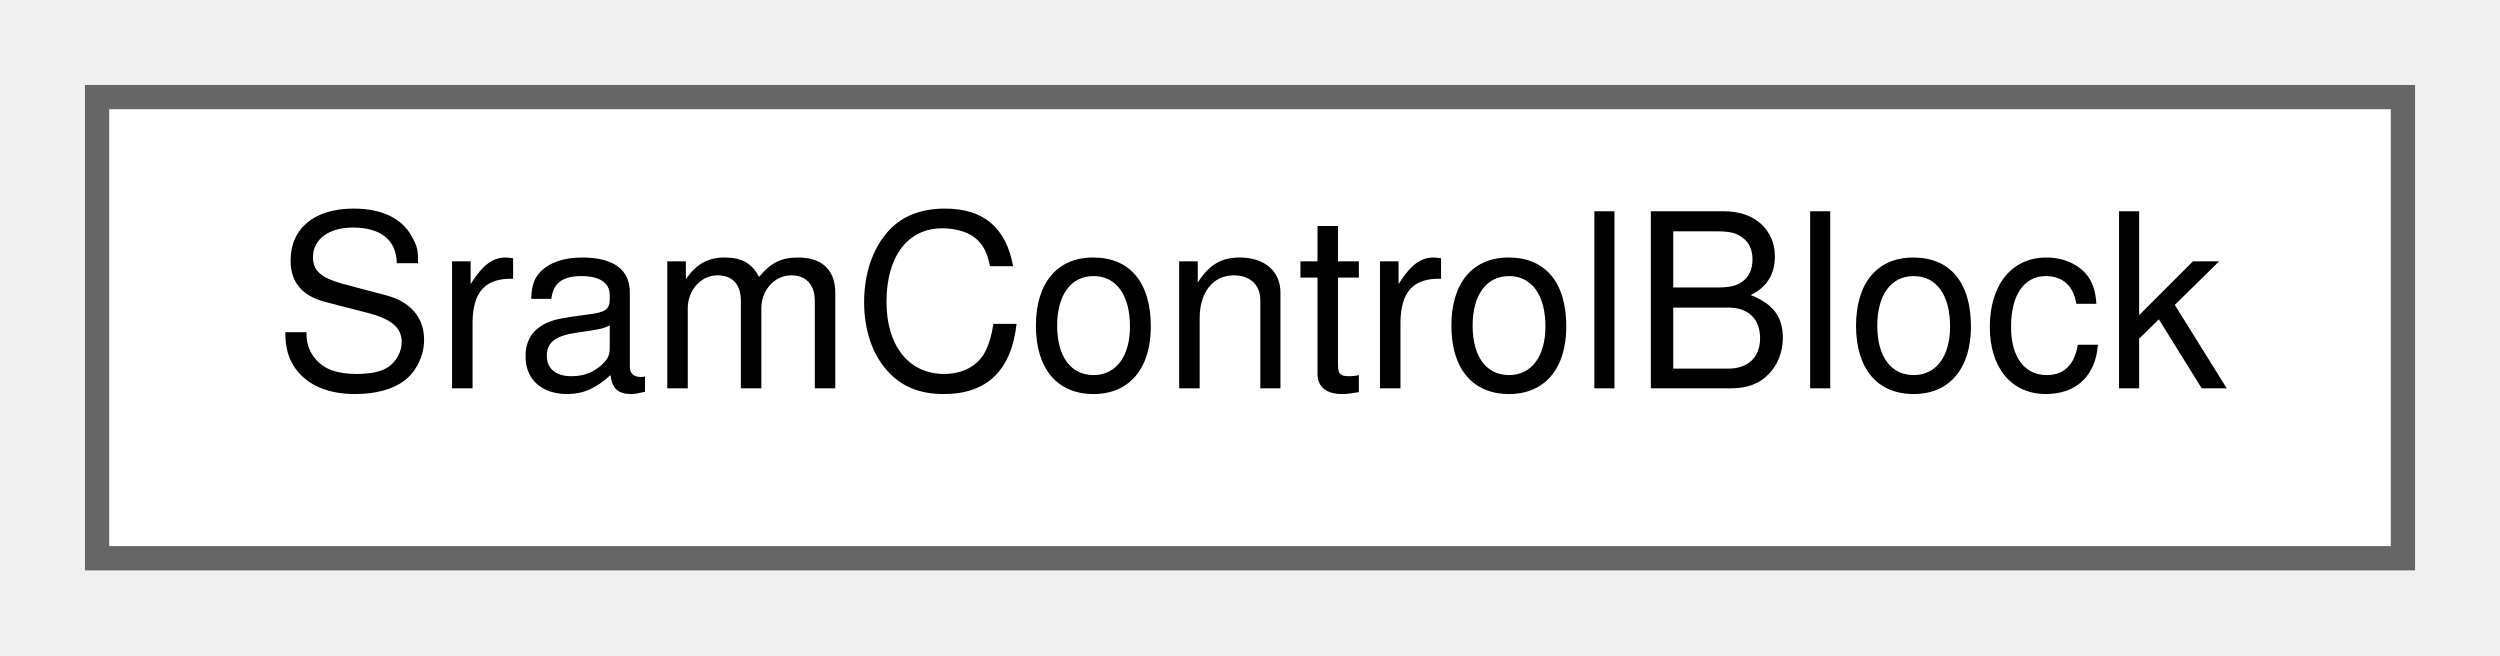
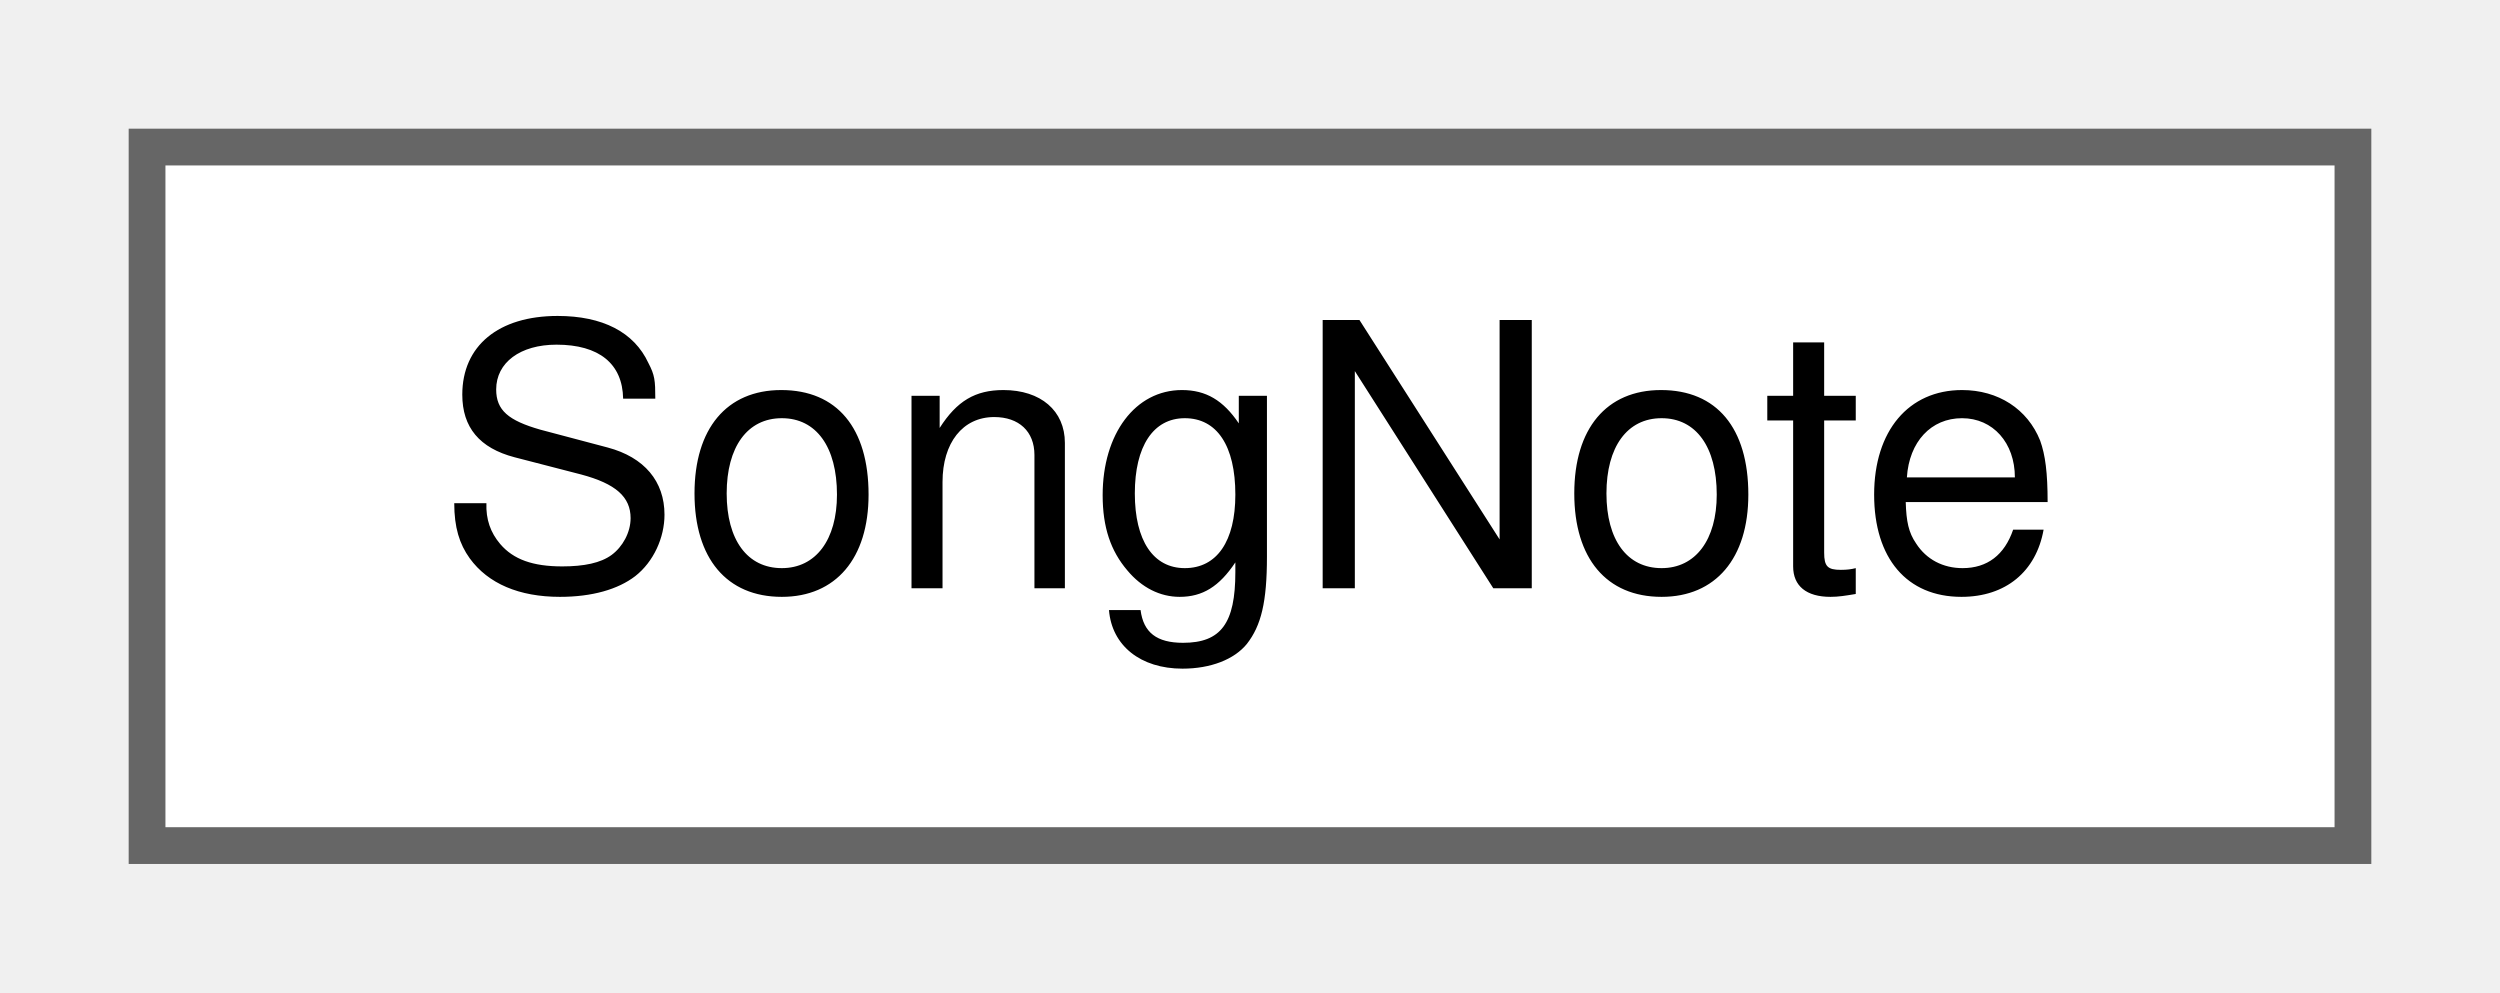
- <svg xmlns="http://www.w3.org/2000/svg" xmlns:xlink="http://www.w3.org/1999/xlink" width="103pt" height="27pt" viewBox="0.00 0.00 103.00 27.00">
+ <svg xmlns="http://www.w3.org/2000/svg" xmlns:xlink="http://www.w3.org/1999/xlink" width="68pt" height="27pt" viewBox="0.00 0.00 68.00 27.00">
  <g id="graph0" class="graph" transform="scale(1 1) rotate(0) translate(4 23)">
    <g id="node1" class="node">
      <g id="a_node1">
-         <a xlink:href="structSramControlBlock.html" target="_top" xlink:title=" ">
-           <polygon fill="white" stroke="#666666" points="95,-19 0,-19 0,0 95,0 95,-19" />
-           <text text-anchor="middle" x="47.5" y="-7" font-family="Helvetica,sans-Serif" font-size="10.00">SramControlBlock</text>
+         <a xlink:href="structSongNote.html" target="_top" xlink:title=" ">
+           <polygon fill="white" stroke="#666666" points="60,-19 0,-19 0,0 60,0 60,-19" />
+           <text text-anchor="middle" x="30" y="-7" font-family="Helvetica,sans-Serif" font-size="10.00">SongNote</text>
        </a>
      </g>
    </g>
  </g>
</svg>
